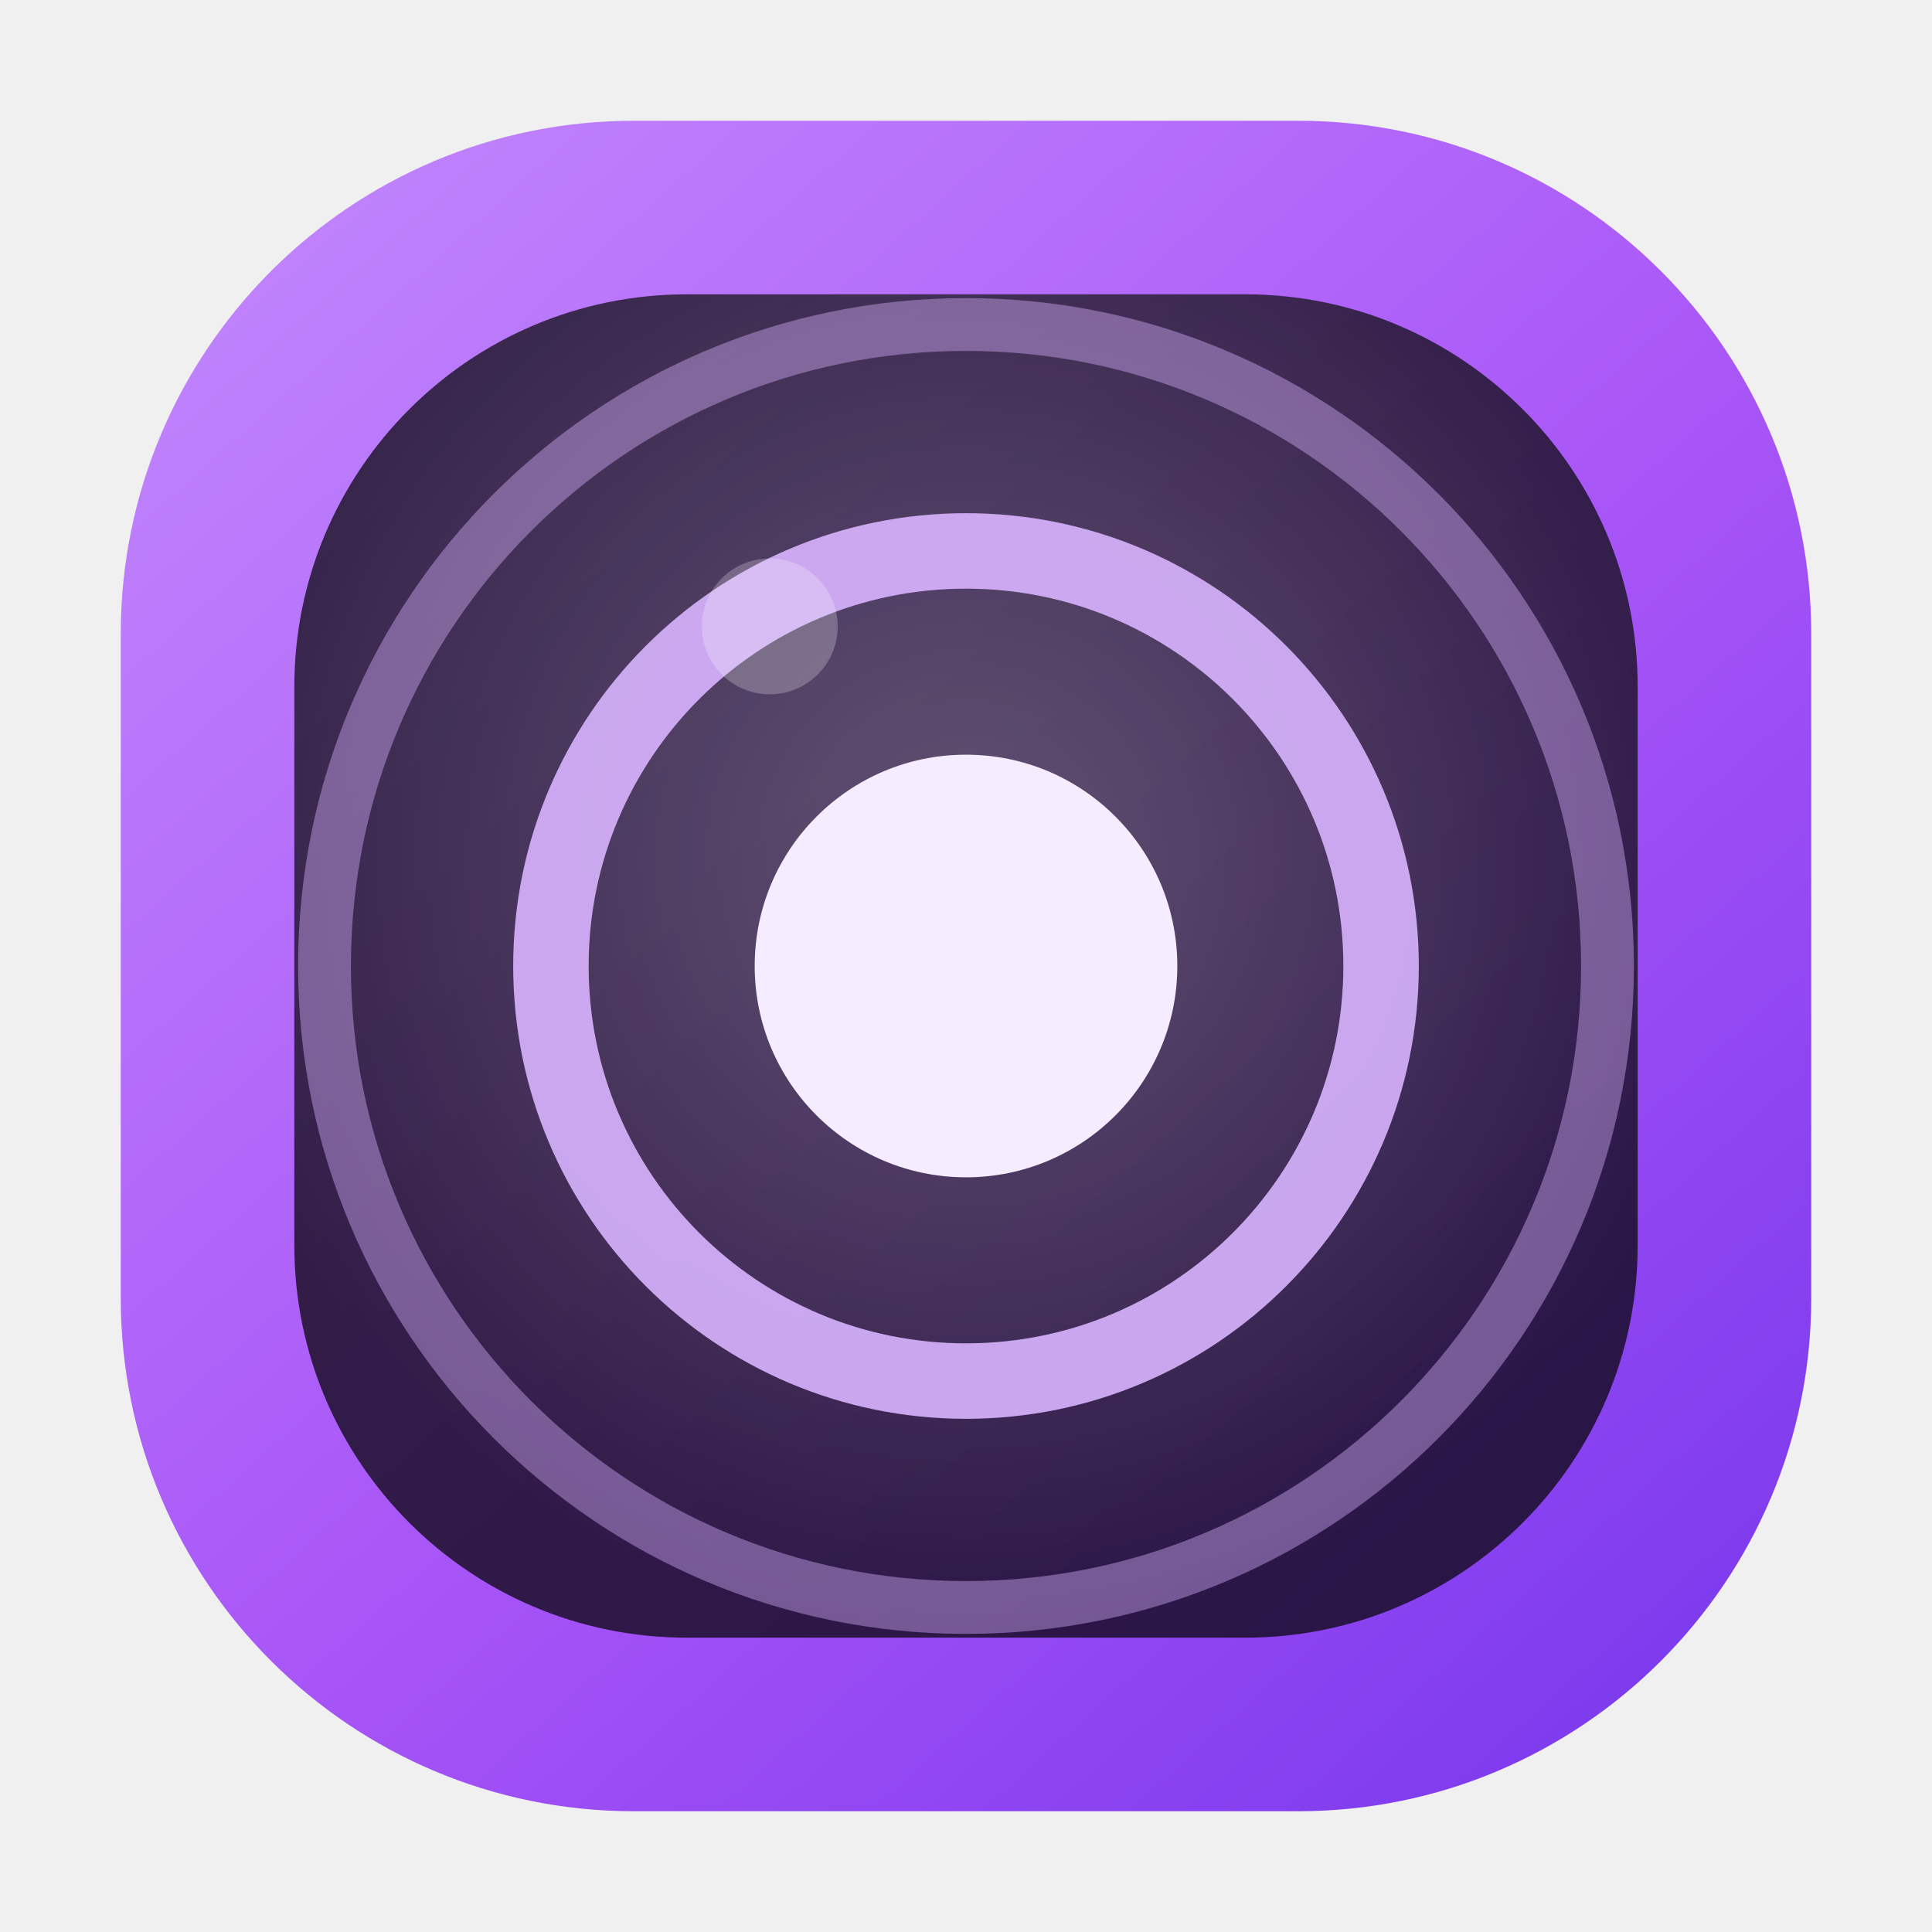
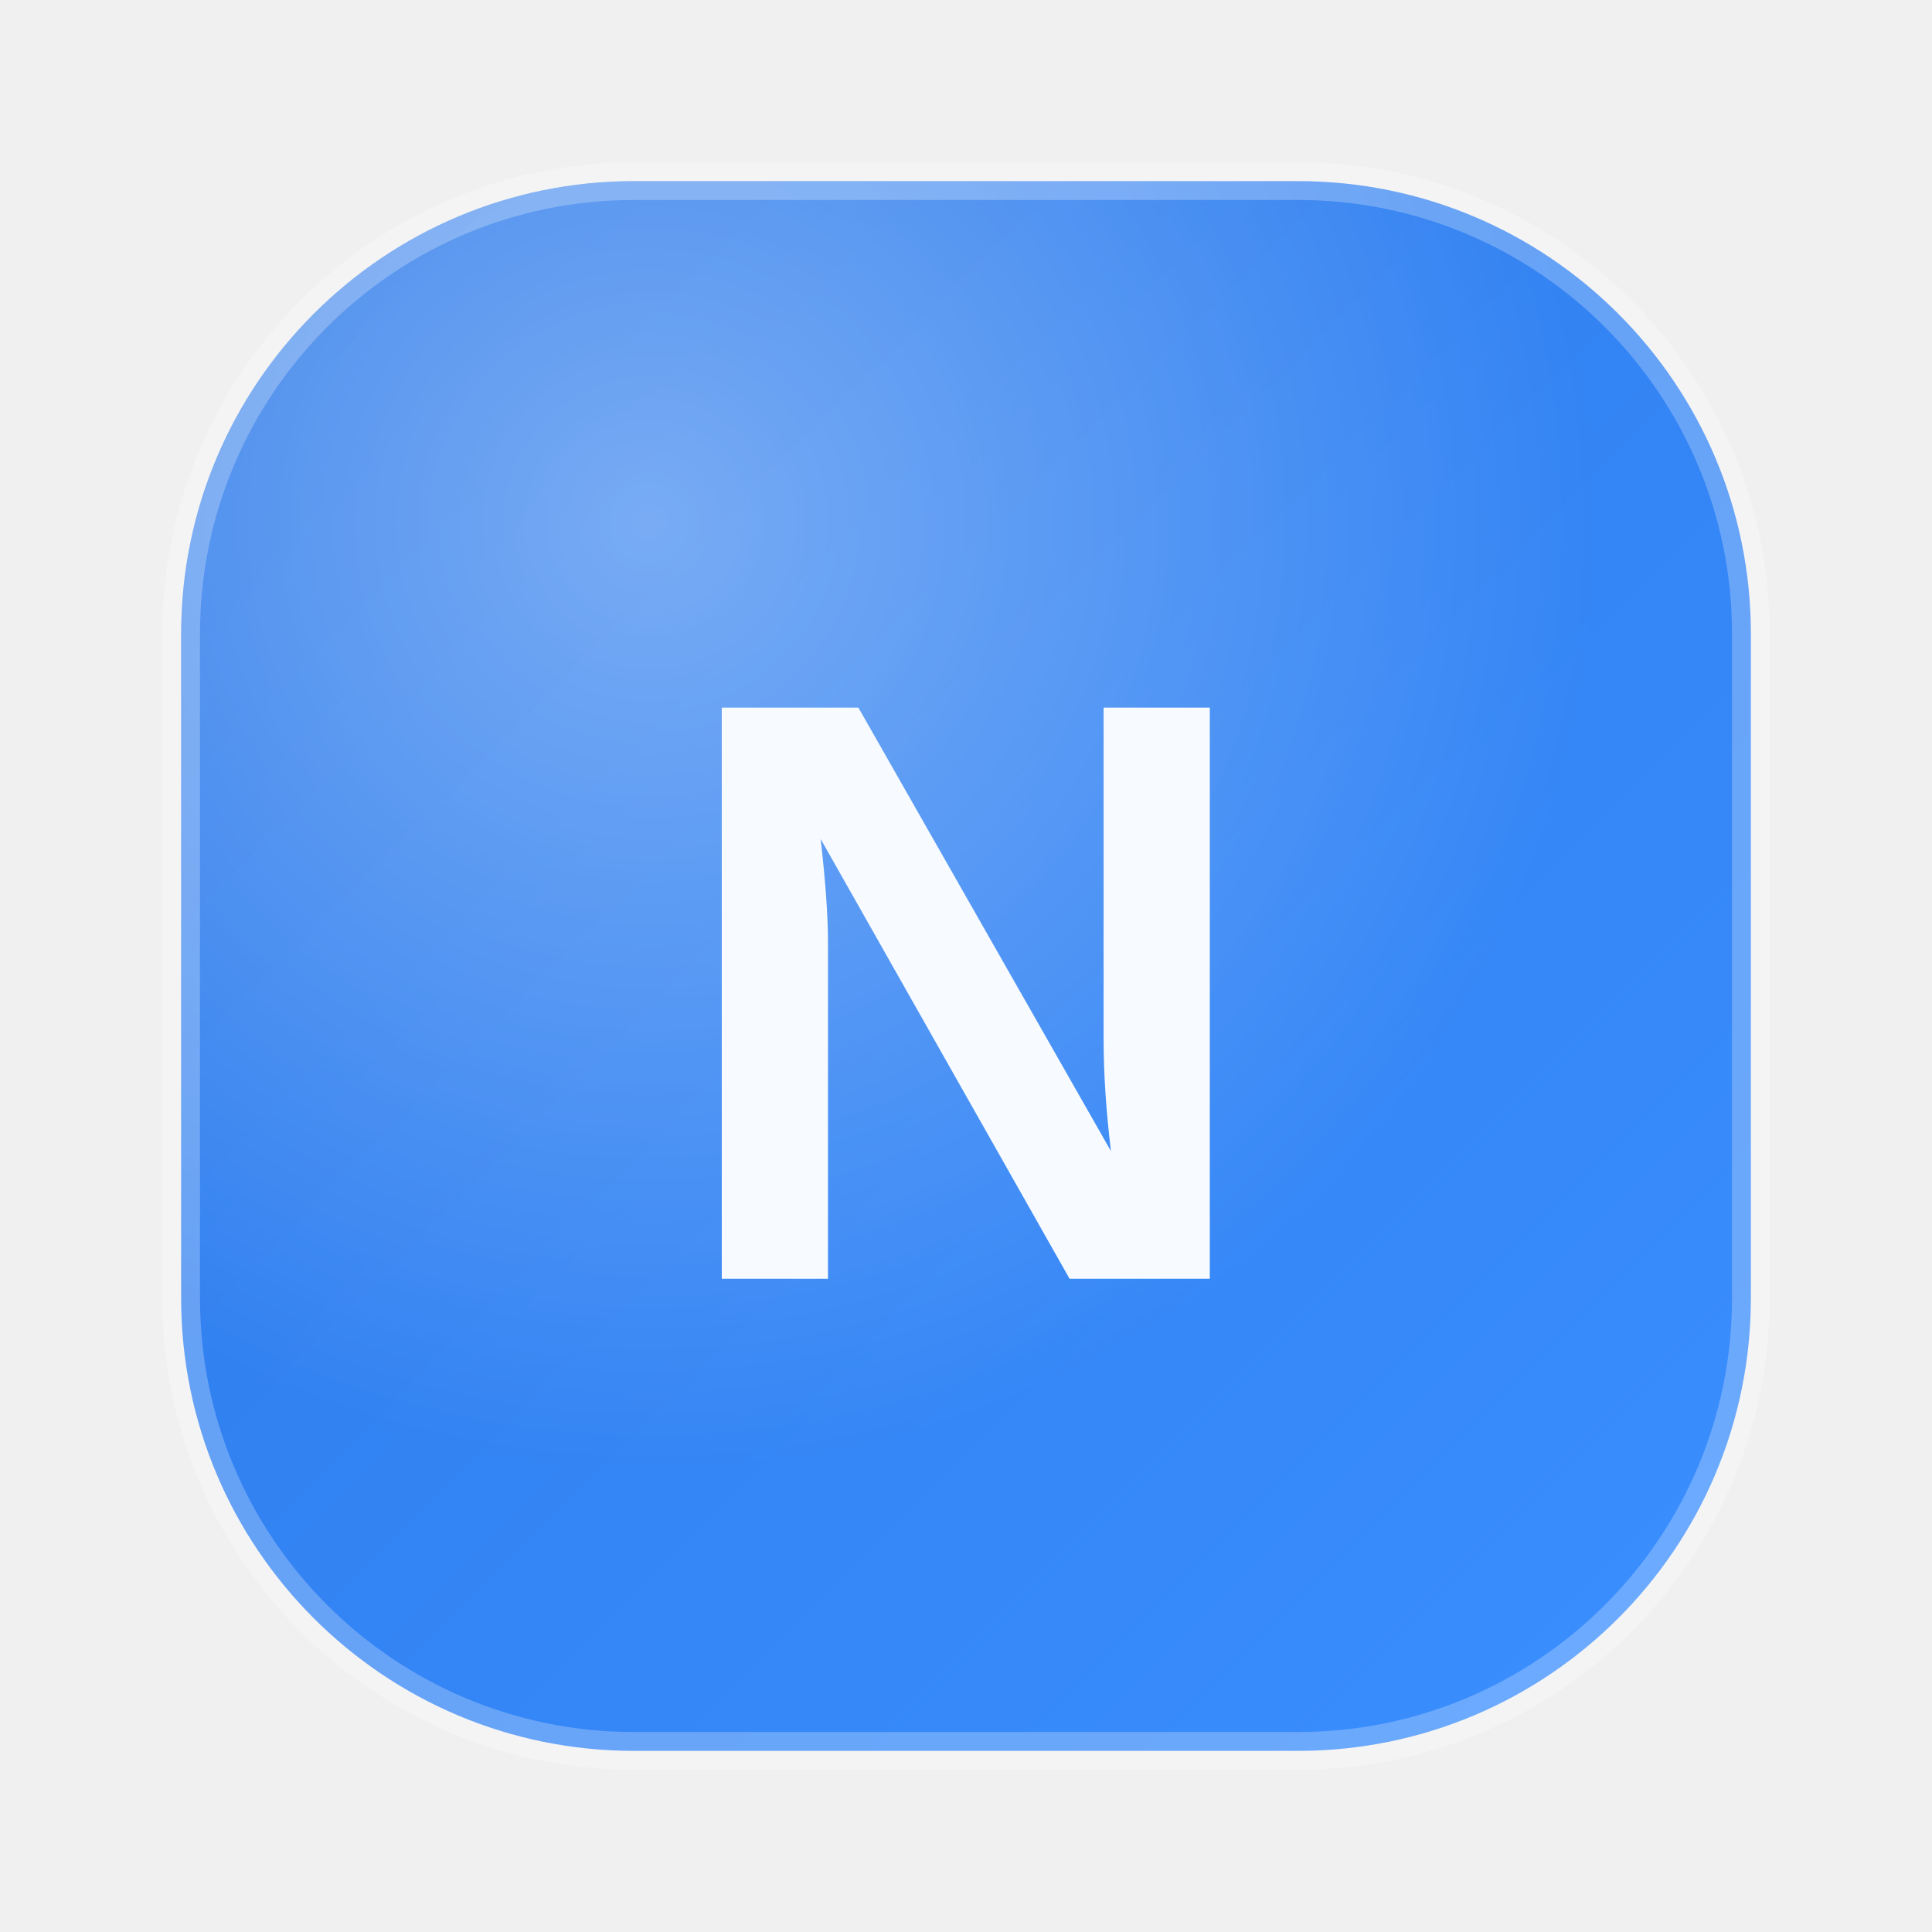
<svg xmlns="http://www.w3.org/2000/svg" viewBox="0 0 512 512" aria-hidden="true">
  <defs>
-     <linearGradient id="g" x1="72" y1="52" x2="438" y2="460" gradientUnits="userSpaceOnUse">
-       <stop offset="0%" stop-color="#c084fc" />
-       <stop offset="55%" stop-color="#a855f7" />
-       <stop offset="100%" stop-color="#7c3aed" />
+     <linearGradient id="bg" x1="0" y1="0" x2="1" y2="1">
+       <stop offset="0%" stop-color="#2b78e8" />
+       <stop offset="100%" stop-color="#3b8fff" />
    </linearGradient>
-     <radialGradient id="glow" cx="50%" cy="42%" r="58%">
-       <stop offset="0%" stop-color="#ffffff" stop-opacity="0.24" />
+     <radialGradient id="glow" cx="30%" cy="22%" r="60%">
+       <stop offset="0%" stop-color="#ffffff" stop-opacity="0.35" />
      <stop offset="100%" stop-color="#ffffff" stop-opacity="0" />
    </radialGradient>
  </defs>
-   <rect x="32" y="32" width="448" height="448" rx="136" fill="url(#g)" />
-   <rect x="78" y="78" width="356" height="356" rx="104" fill="#0b0712" fill-opacity="0.76" />
-   <rect x="78" y="78" width="356" height="356" rx="104" fill="url(#glow)" />
-   <circle cx="256" cy="256" r="110" fill="none" stroke="#d8b4fe" stroke-width="20" stroke-opacity="0.9" />
-   <circle cx="256" cy="256" r="170" fill="none" stroke="#d8b4fe" stroke-width="14" stroke-opacity="0.42" />
-   <circle cx="256" cy="256" r="56" fill="#f5edff" />
-   <circle cx="204" cy="166" r="18" fill="#ffffff" fill-opacity="0.24" />
+   <rect x="48" y="48" width="416" height="416" rx="120" fill="url(#bg)" />
+   <rect x="48" y="48" width="416" height="416" rx="120" fill="url(#glow)" />
+   <rect x="48" y="48" width="416" height="416" rx="120" fill="none" stroke="#ffffff" stroke-opacity="0.25" stroke-width="10" />
+   <text x="50%" y="54%" text-anchor="middle" dominant-baseline="middle" fill="#f7fbff" font-family="Sora, 'Segoe UI', Arial, sans-serif" font-weight="700" font-size="220">N</text>
</svg>
